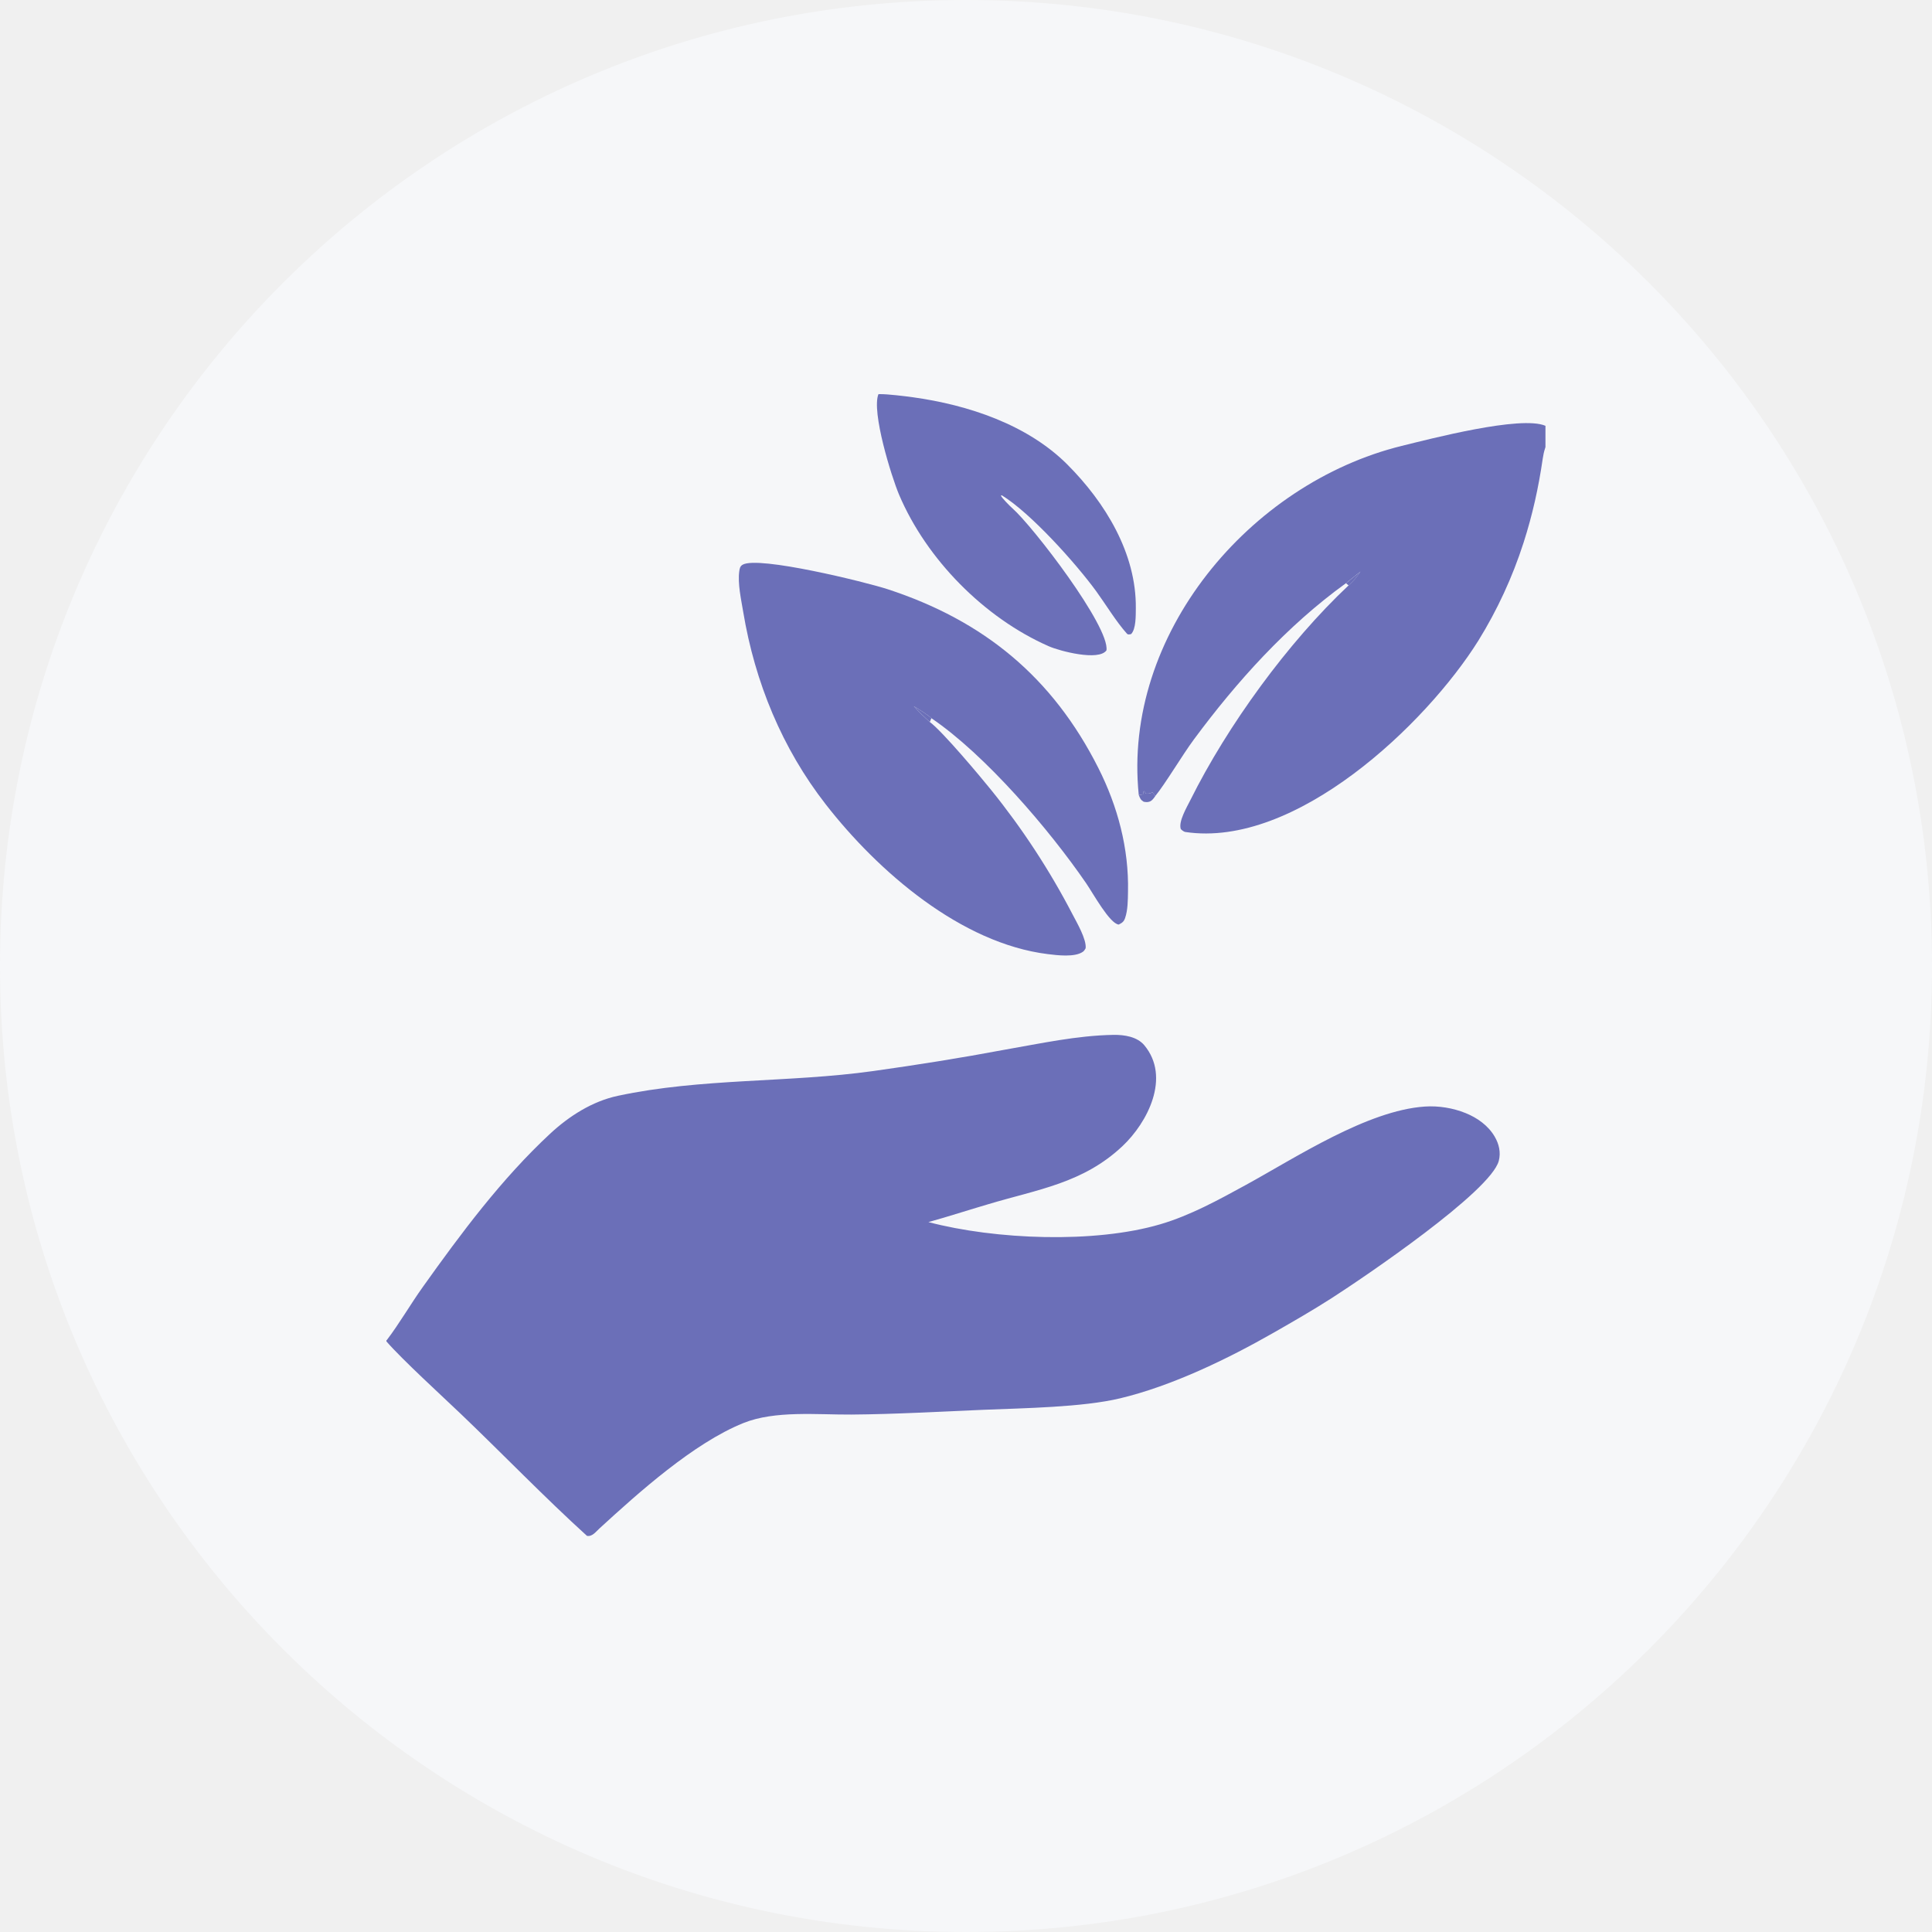
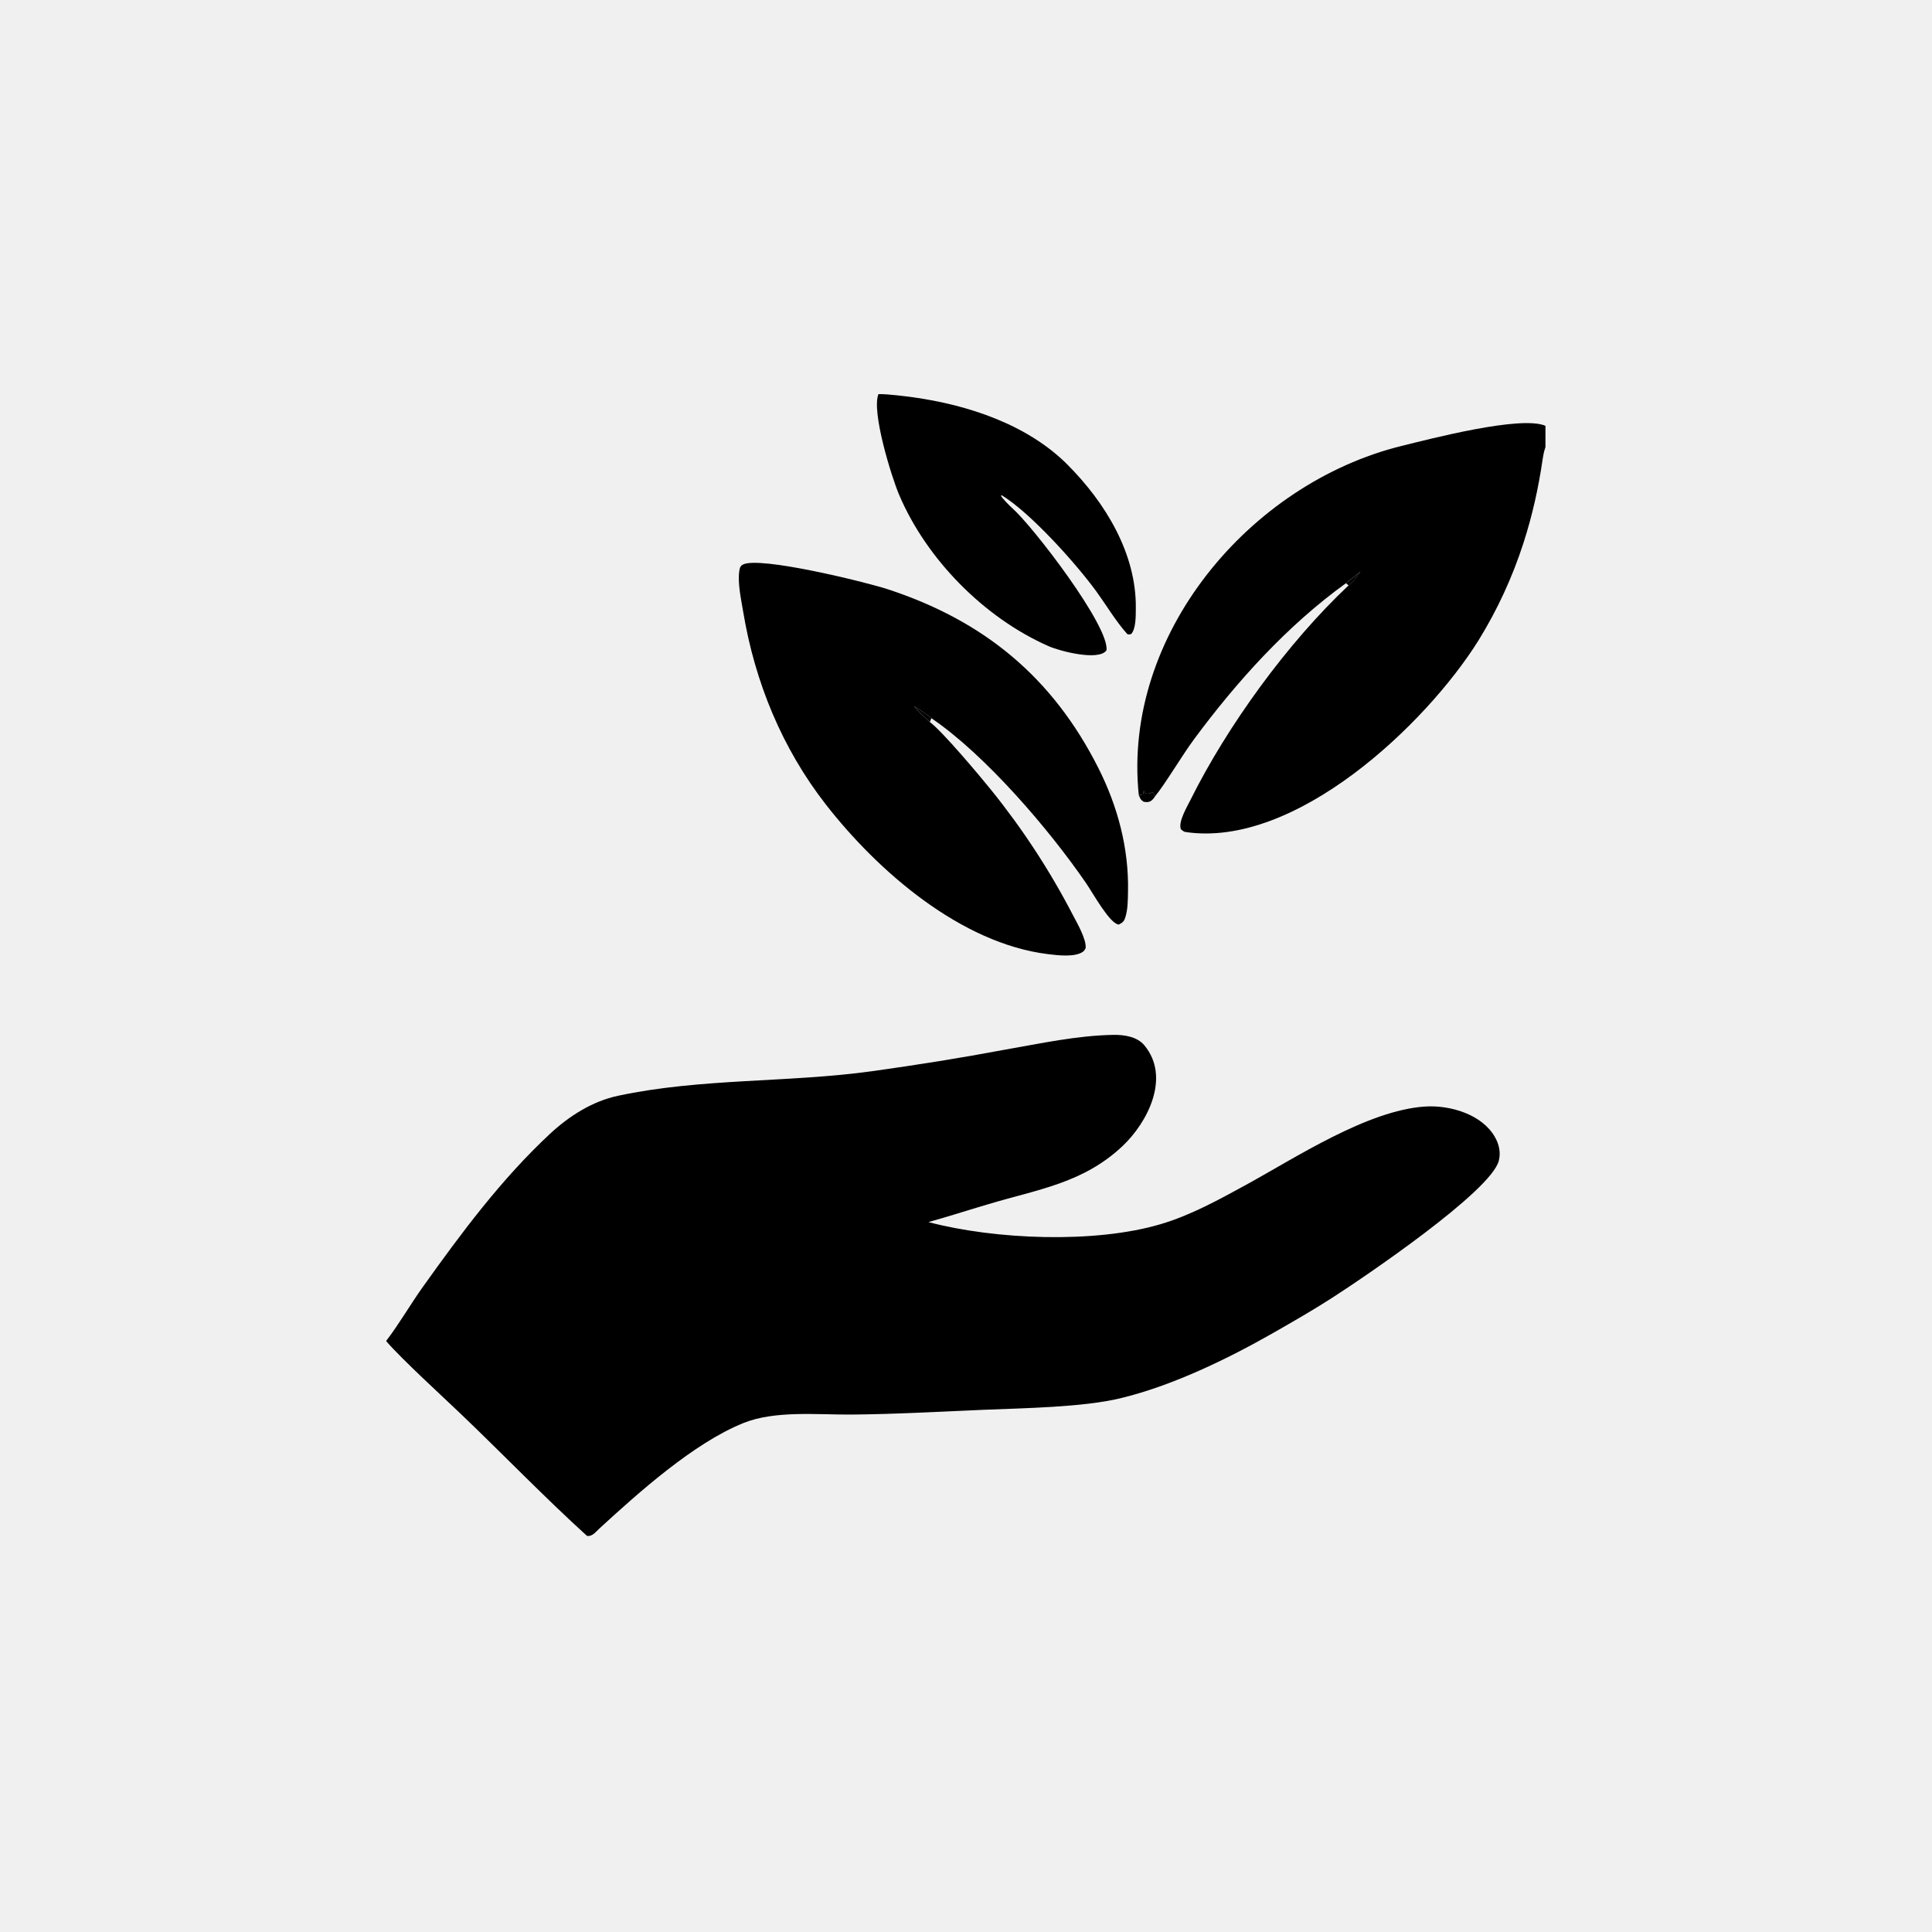
<svg xmlns="http://www.w3.org/2000/svg" width="40" height="40" viewBox="0 0 40 40" fill="none">
-   <path d="M0 20C0 8.954 8.954 0 20 0C31.046 0 40 8.954 40 20C40 31.046 31.046 40 20 40C8.954 40 0 31.046 0 20Z" fill="#F6F7F9" />
  <g clip-path="url(#clip0_3949_56773)">
-     <path d="M19.249 14.947C19.512 15.14 20.304 16.086 20.522 16.357C21.168 17.157 21.733 18.02 22.207 18.933C22.296 19.104 22.497 19.447 22.477 19.633C22.461 19.661 22.445 19.689 22.418 19.707C22.25 19.823 21.888 19.778 21.695 19.754C19.897 19.532 18.181 18.046 17.099 16.657C16.193 15.495 15.629 14.122 15.388 12.672C15.345 12.413 15.27 12.082 15.306 11.825C15.314 11.77 15.322 11.723 15.375 11.692C15.699 11.502 17.935 12.054 18.378 12.199C20.37 12.851 21.791 14.021 22.739 15.898C23.141 16.695 23.374 17.566 23.354 18.462C23.351 18.636 23.351 18.842 23.294 19.007C23.267 19.084 23.232 19.107 23.162 19.142C22.975 19.124 22.631 18.496 22.489 18.289C21.728 17.179 20.403 15.629 19.281 14.868C19.202 14.794 19.019 14.681 18.92 14.622C19.036 14.749 19.121 14.831 19.249 14.947Z" fill="#6B6FB8" />
-     <path d="M18.187 8.161C18.198 8.161 18.209 8.16 18.219 8.16C18.376 8.158 18.737 8.202 18.902 8.225C20.042 8.383 21.273 8.79 22.1 9.619C22.881 10.402 23.528 11.455 23.516 12.592C23.514 12.739 23.522 13.023 23.418 13.128C23.383 13.134 23.355 13.146 23.331 13.118C23.114 12.878 22.887 12.504 22.698 12.244C22.276 11.665 21.341 10.623 20.742 10.255L20.723 10.259C20.729 10.297 20.91 10.48 20.959 10.522C21.39 10.902 22.979 12.975 22.908 13.465C22.748 13.692 21.941 13.48 21.714 13.38C20.38 12.794 19.183 11.582 18.614 10.241C18.455 9.865 18.04 8.525 18.187 8.161Z" fill="#6B6FB8" />
-     <path d="M18.922 14.623C19.021 14.682 19.203 14.795 19.283 14.869L19.251 14.948C19.123 14.832 19.038 14.75 18.922 14.623Z" fill="#6B6FB8" />
-     <path d="M8 27.752C8.004 27.748 8.008 27.744 8.012 27.74C8.269 27.402 8.502 26.998 8.75 26.651C9.545 25.535 10.383 24.408 11.39 23.472C11.783 23.107 12.262 22.801 12.791 22.688C14.523 22.317 16.327 22.42 18.078 22.175C18.99 22.047 19.893 21.904 20.797 21.734C21.541 21.605 22.293 21.439 23.05 21.426C23.277 21.422 23.543 21.463 23.692 21.641C24.243 22.303 23.759 23.239 23.242 23.727C22.425 24.498 21.49 24.623 20.464 24.931C20.053 25.051 19.628 25.19 19.222 25.302C20.603 25.666 22.66 25.749 24.023 25.347C24.645 25.164 25.229 24.842 25.796 24.532C26.831 23.965 28.309 22.99 29.5 22.91C29.781 22.891 30.082 22.939 30.343 23.045C30.586 23.143 30.811 23.303 30.945 23.531C31.035 23.684 31.076 23.858 31.031 24.033C30.866 24.668 28.251 26.439 27.57 26.877C27.18 27.127 26.773 27.361 26.371 27.591C25.417 28.136 24.262 28.695 23.19 28.951C22.413 29.137 21.192 29.154 20.371 29.188C19.453 29.226 18.544 29.28 17.624 29.287C16.926 29.292 16.046 29.198 15.39 29.463C14.361 29.878 13.22 30.903 12.41 31.646C12.336 31.714 12.26 31.82 12.152 31.798C11.285 31.012 10.395 30.09 9.541 29.274C9.152 28.902 8.334 28.156 8 27.772V27.752Z" fill="#6B6FB8" />
-     <path d="M23.577 16.462C23.235 13.144 25.872 10.008 29.02 9.232C29.611 9.087 31.491 8.595 31.997 8.816V9.256L31.991 9.276C31.966 9.351 31.951 9.423 31.94 9.5C31.853 10.099 31.728 10.662 31.543 11.238C31.314 11.949 31 12.63 30.607 13.265C29.528 14.989 26.823 17.57 24.539 17.225C24.509 17.22 24.468 17.187 24.447 17.165C24.395 17.009 24.57 16.717 24.646 16.564C25.412 15.024 26.667 13.298 27.92 12.121C28.041 12.008 28.072 11.97 28.166 11.834L27.866 12.075C26.648 12.954 25.607 14.108 24.717 15.311C24.48 15.631 24.121 16.236 23.918 16.482C23.897 16.447 23.886 16.435 23.86 16.405C23.799 16.43 23.791 16.433 23.725 16.431L23.687 16.377C23.66 16.414 23.67 16.393 23.665 16.446L23.577 16.462Z" fill="#6B6FB8" />
-     <path d="M23.578 16.462L23.666 16.446C23.671 16.393 23.661 16.414 23.688 16.377L23.726 16.432C23.792 16.433 23.8 16.43 23.862 16.405C23.887 16.435 23.898 16.447 23.919 16.482C23.848 16.586 23.804 16.622 23.68 16.6C23.613 16.559 23.607 16.532 23.578 16.462Z" fill="#6B6FB8" />
-     <path d="M28.168 11.834C28.073 11.97 28.042 12.008 27.922 12.121L27.867 12.075L28.168 11.834Z" fill="#6B6FB8" />
+     <path d="M19.249 14.947C19.512 15.14 20.304 16.086 20.522 16.357C21.168 17.157 21.733 18.02 22.207 18.933C22.296 19.104 22.497 19.447 22.477 19.633C22.461 19.661 22.445 19.689 22.418 19.707C22.25 19.823 21.888 19.778 21.695 19.754C19.897 19.532 18.181 18.046 17.099 16.657C16.193 15.495 15.629 14.122 15.388 12.672C15.345 12.413 15.27 12.082 15.306 11.825C15.314 11.77 15.322 11.723 15.375 11.692C15.699 11.502 17.935 12.054 18.378 12.199C20.37 12.851 21.791 14.021 22.739 15.898C23.141 16.695 23.374 17.566 23.354 18.462C23.351 18.636 23.351 18.842 23.294 19.007C23.267 19.084 23.232 19.107 23.162 19.142C22.975 19.124 22.631 18.496 22.489 18.289C21.728 17.179 20.403 15.629 19.281 14.868C19.202 14.794 19.019 14.681 18.92 14.622C19.036 14.749 19.121 14.831 19.249 14.947Z" fill="currentColor" />
+     <path d="M18.187 8.161C18.198 8.161 18.209 8.16 18.219 8.16C18.376 8.158 18.737 8.202 18.902 8.225C20.042 8.383 21.273 8.79 22.1 9.619C22.881 10.402 23.528 11.455 23.516 12.592C23.514 12.739 23.522 13.023 23.418 13.128C23.383 13.134 23.355 13.146 23.331 13.118C23.114 12.878 22.887 12.504 22.698 12.244C22.276 11.665 21.341 10.623 20.742 10.255L20.723 10.259C20.729 10.297 20.91 10.48 20.959 10.522C21.39 10.902 22.979 12.975 22.908 13.465C22.748 13.692 21.941 13.48 21.714 13.38C20.38 12.794 19.183 11.582 18.614 10.241C18.455 9.865 18.04 8.525 18.187 8.161Z" fill="currentColor" />
+     <path d="M18.922 14.623C19.021 14.682 19.203 14.795 19.283 14.869L19.251 14.948C19.123 14.832 19.038 14.75 18.922 14.623Z" fill="currentColor" />
+     <path d="M8 27.752C8.004 27.748 8.008 27.744 8.012 27.74C8.269 27.402 8.502 26.998 8.75 26.651C9.545 25.535 10.383 24.408 11.39 23.472C11.783 23.107 12.262 22.801 12.791 22.688C14.523 22.317 16.327 22.42 18.078 22.175C18.99 22.047 19.893 21.904 20.797 21.734C21.541 21.605 22.293 21.439 23.05 21.426C23.277 21.422 23.543 21.463 23.692 21.641C24.243 22.303 23.759 23.239 23.242 23.727C22.425 24.498 21.49 24.623 20.464 24.931C20.053 25.051 19.628 25.19 19.222 25.302C20.603 25.666 22.66 25.749 24.023 25.347C24.645 25.164 25.229 24.842 25.796 24.532C26.831 23.965 28.309 22.99 29.5 22.91C29.781 22.891 30.082 22.939 30.343 23.045C30.586 23.143 30.811 23.303 30.945 23.531C31.035 23.684 31.076 23.858 31.031 24.033C30.866 24.668 28.251 26.439 27.57 26.877C27.18 27.127 26.773 27.361 26.371 27.591C25.417 28.136 24.262 28.695 23.19 28.951C22.413 29.137 21.192 29.154 20.371 29.188C19.453 29.226 18.544 29.28 17.624 29.287C16.926 29.292 16.046 29.198 15.39 29.463C14.361 29.878 13.22 30.903 12.41 31.646C12.336 31.714 12.26 31.82 12.152 31.798C11.285 31.012 10.395 30.09 9.541 29.274C9.152 28.902 8.334 28.156 8 27.772V27.752Z" fill="currentColor" />
+     <path d="M23.577 16.462C23.235 13.144 25.872 10.008 29.02 9.232C29.611 9.087 31.491 8.595 31.997 8.816V9.256L31.991 9.276C31.966 9.351 31.951 9.423 31.94 9.5C31.853 10.099 31.728 10.662 31.543 11.238C31.314 11.949 31 12.63 30.607 13.265C29.528 14.989 26.823 17.57 24.539 17.225C24.509 17.22 24.468 17.187 24.447 17.165C24.395 17.009 24.57 16.717 24.646 16.564C25.412 15.024 26.667 13.298 27.92 12.121C28.041 12.008 28.072 11.97 28.166 11.834L27.866 12.075C26.648 12.954 25.607 14.108 24.717 15.311C24.48 15.631 24.121 16.236 23.918 16.482C23.897 16.447 23.886 16.435 23.86 16.405C23.799 16.43 23.791 16.433 23.725 16.431L23.687 16.377C23.66 16.414 23.67 16.393 23.665 16.446L23.577 16.462Z" fill="currentColor" />
+     <path d="M23.578 16.462L23.666 16.446C23.671 16.393 23.661 16.414 23.688 16.377L23.726 16.432C23.792 16.433 23.8 16.43 23.862 16.405C23.887 16.435 23.898 16.447 23.919 16.482C23.848 16.586 23.804 16.622 23.68 16.6C23.613 16.559 23.607 16.532 23.578 16.462Z" fill="currentColor" />
+     <path d="M28.168 11.834C28.073 11.97 28.042 12.008 27.922 12.121L27.867 12.075L28.168 11.834Z" fill="currentColor" />
  </g>
-   <defs>
-     <clipPath id="clip0_3949_56773">
-       <rect width="24" height="24" fill="white" transform="translate(8 8)" />
-     </clipPath>
-   </defs>
</svg>
